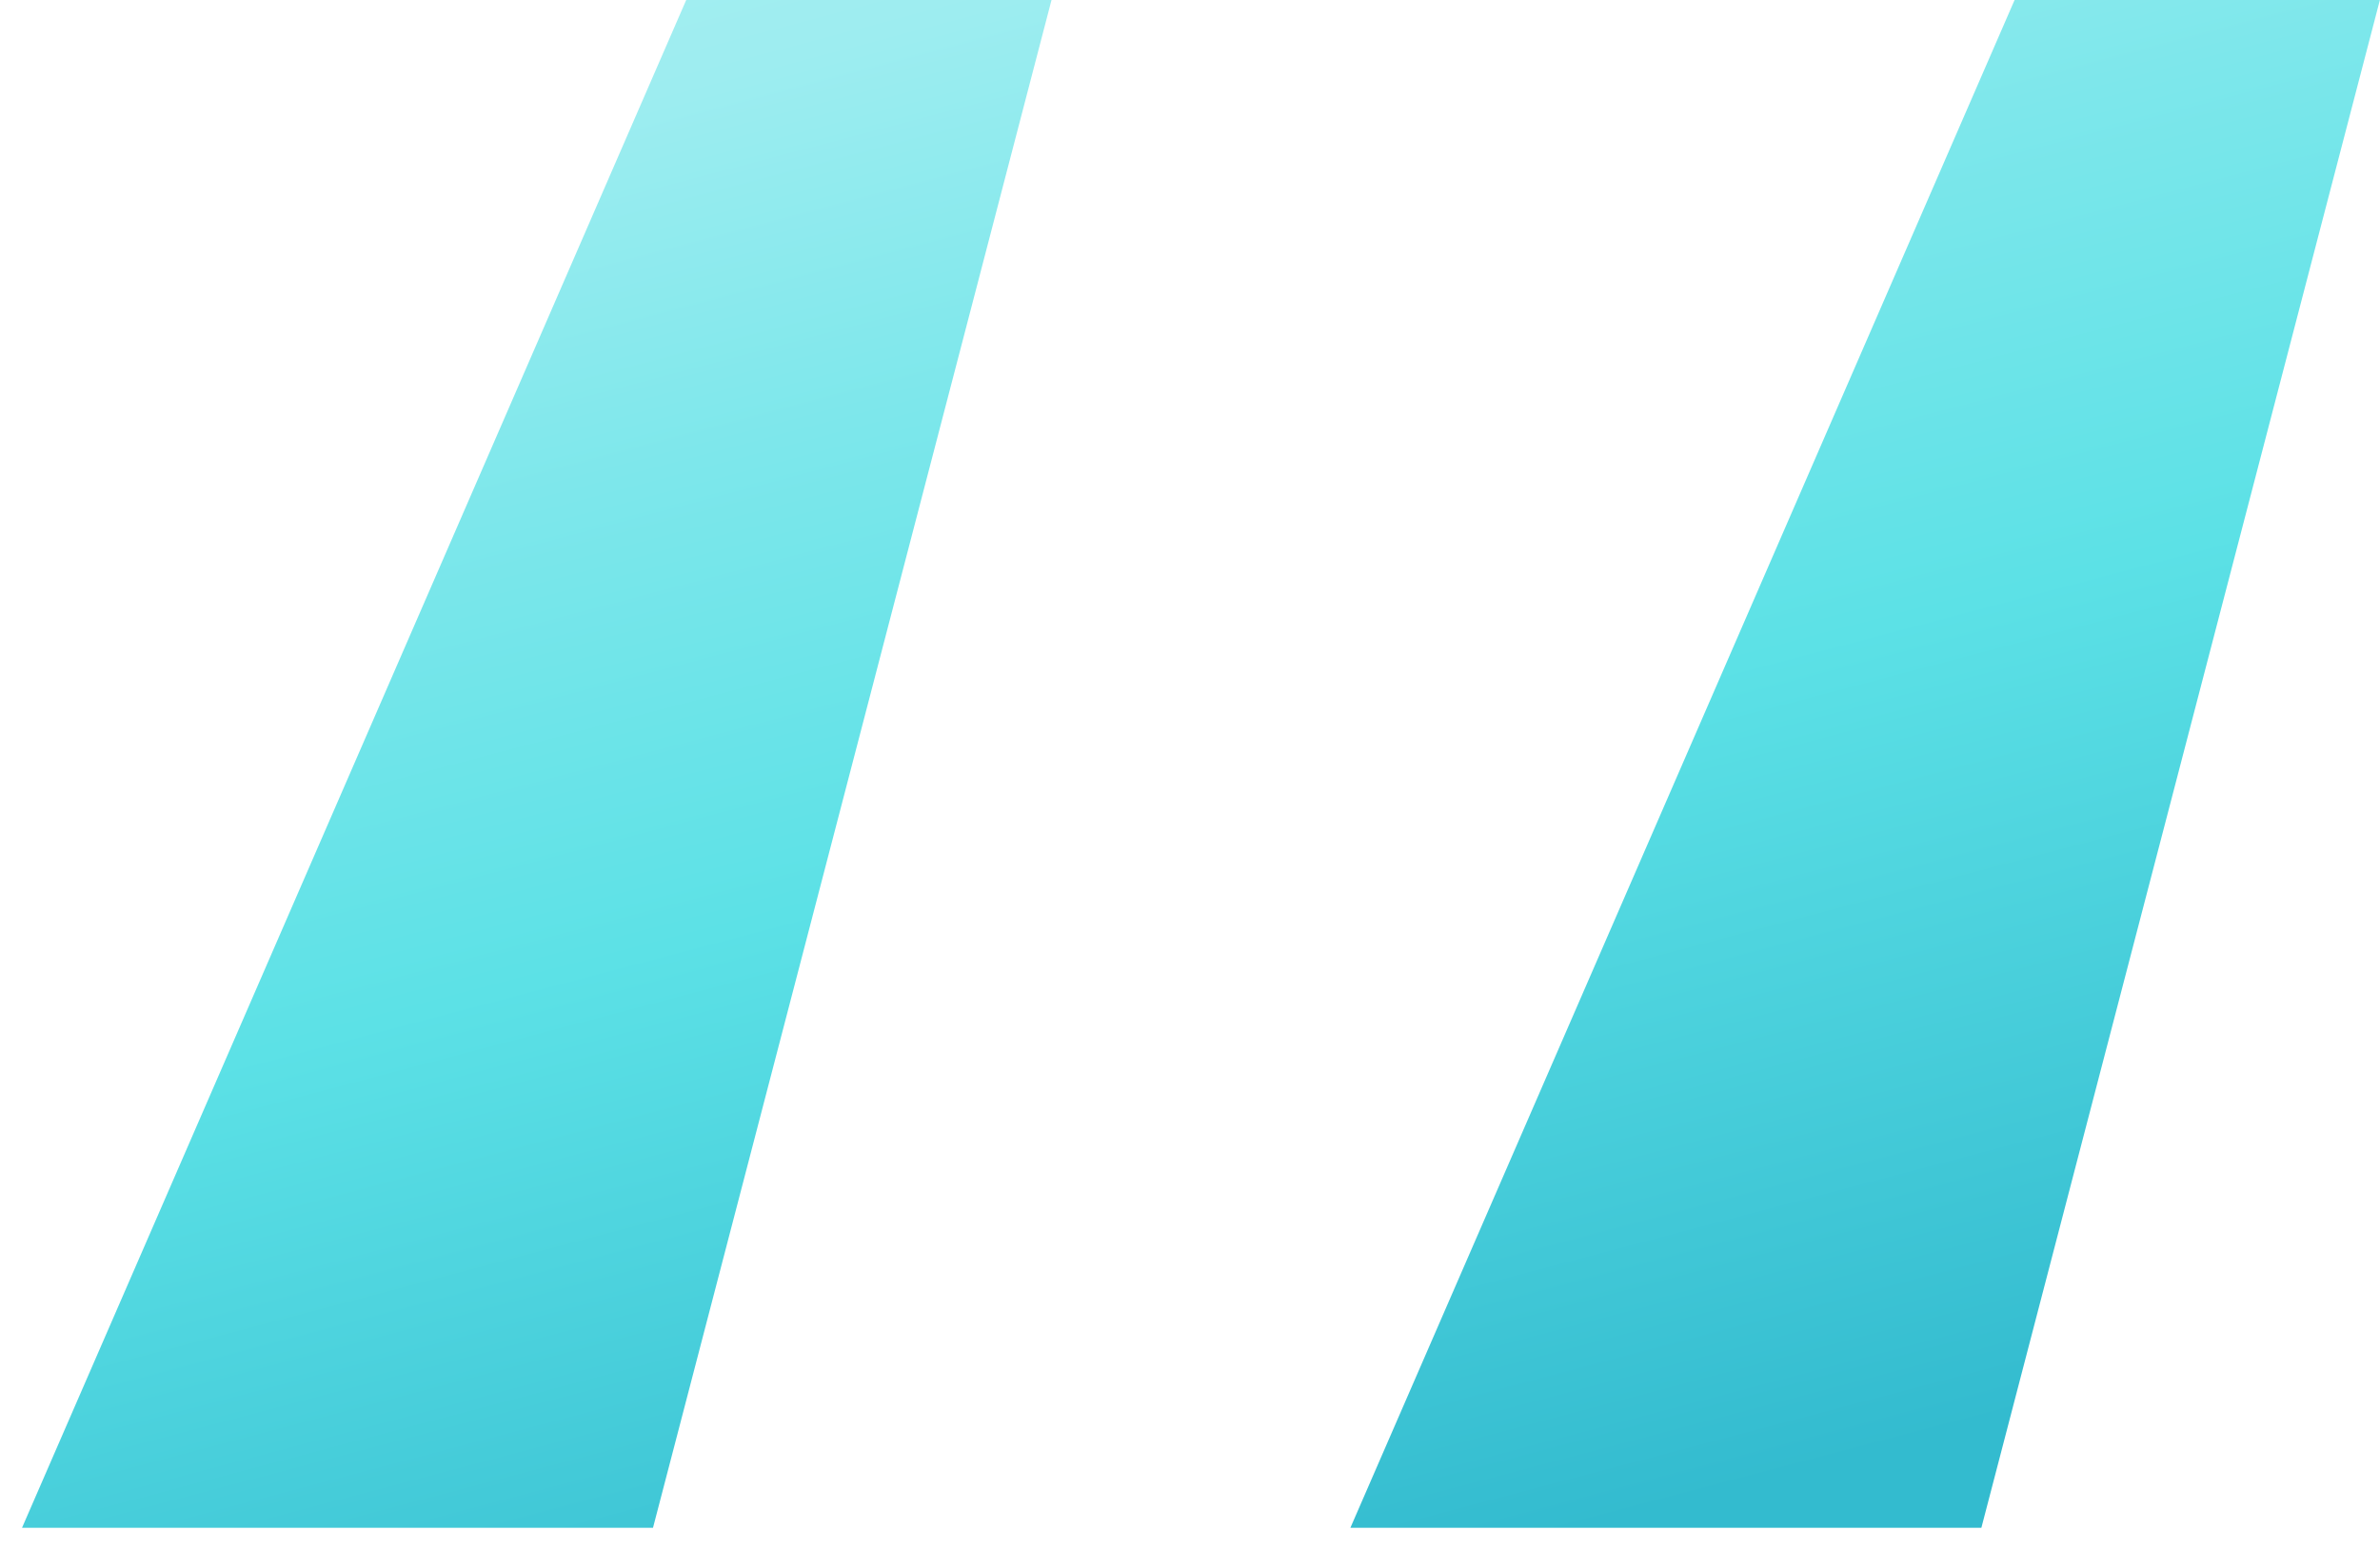
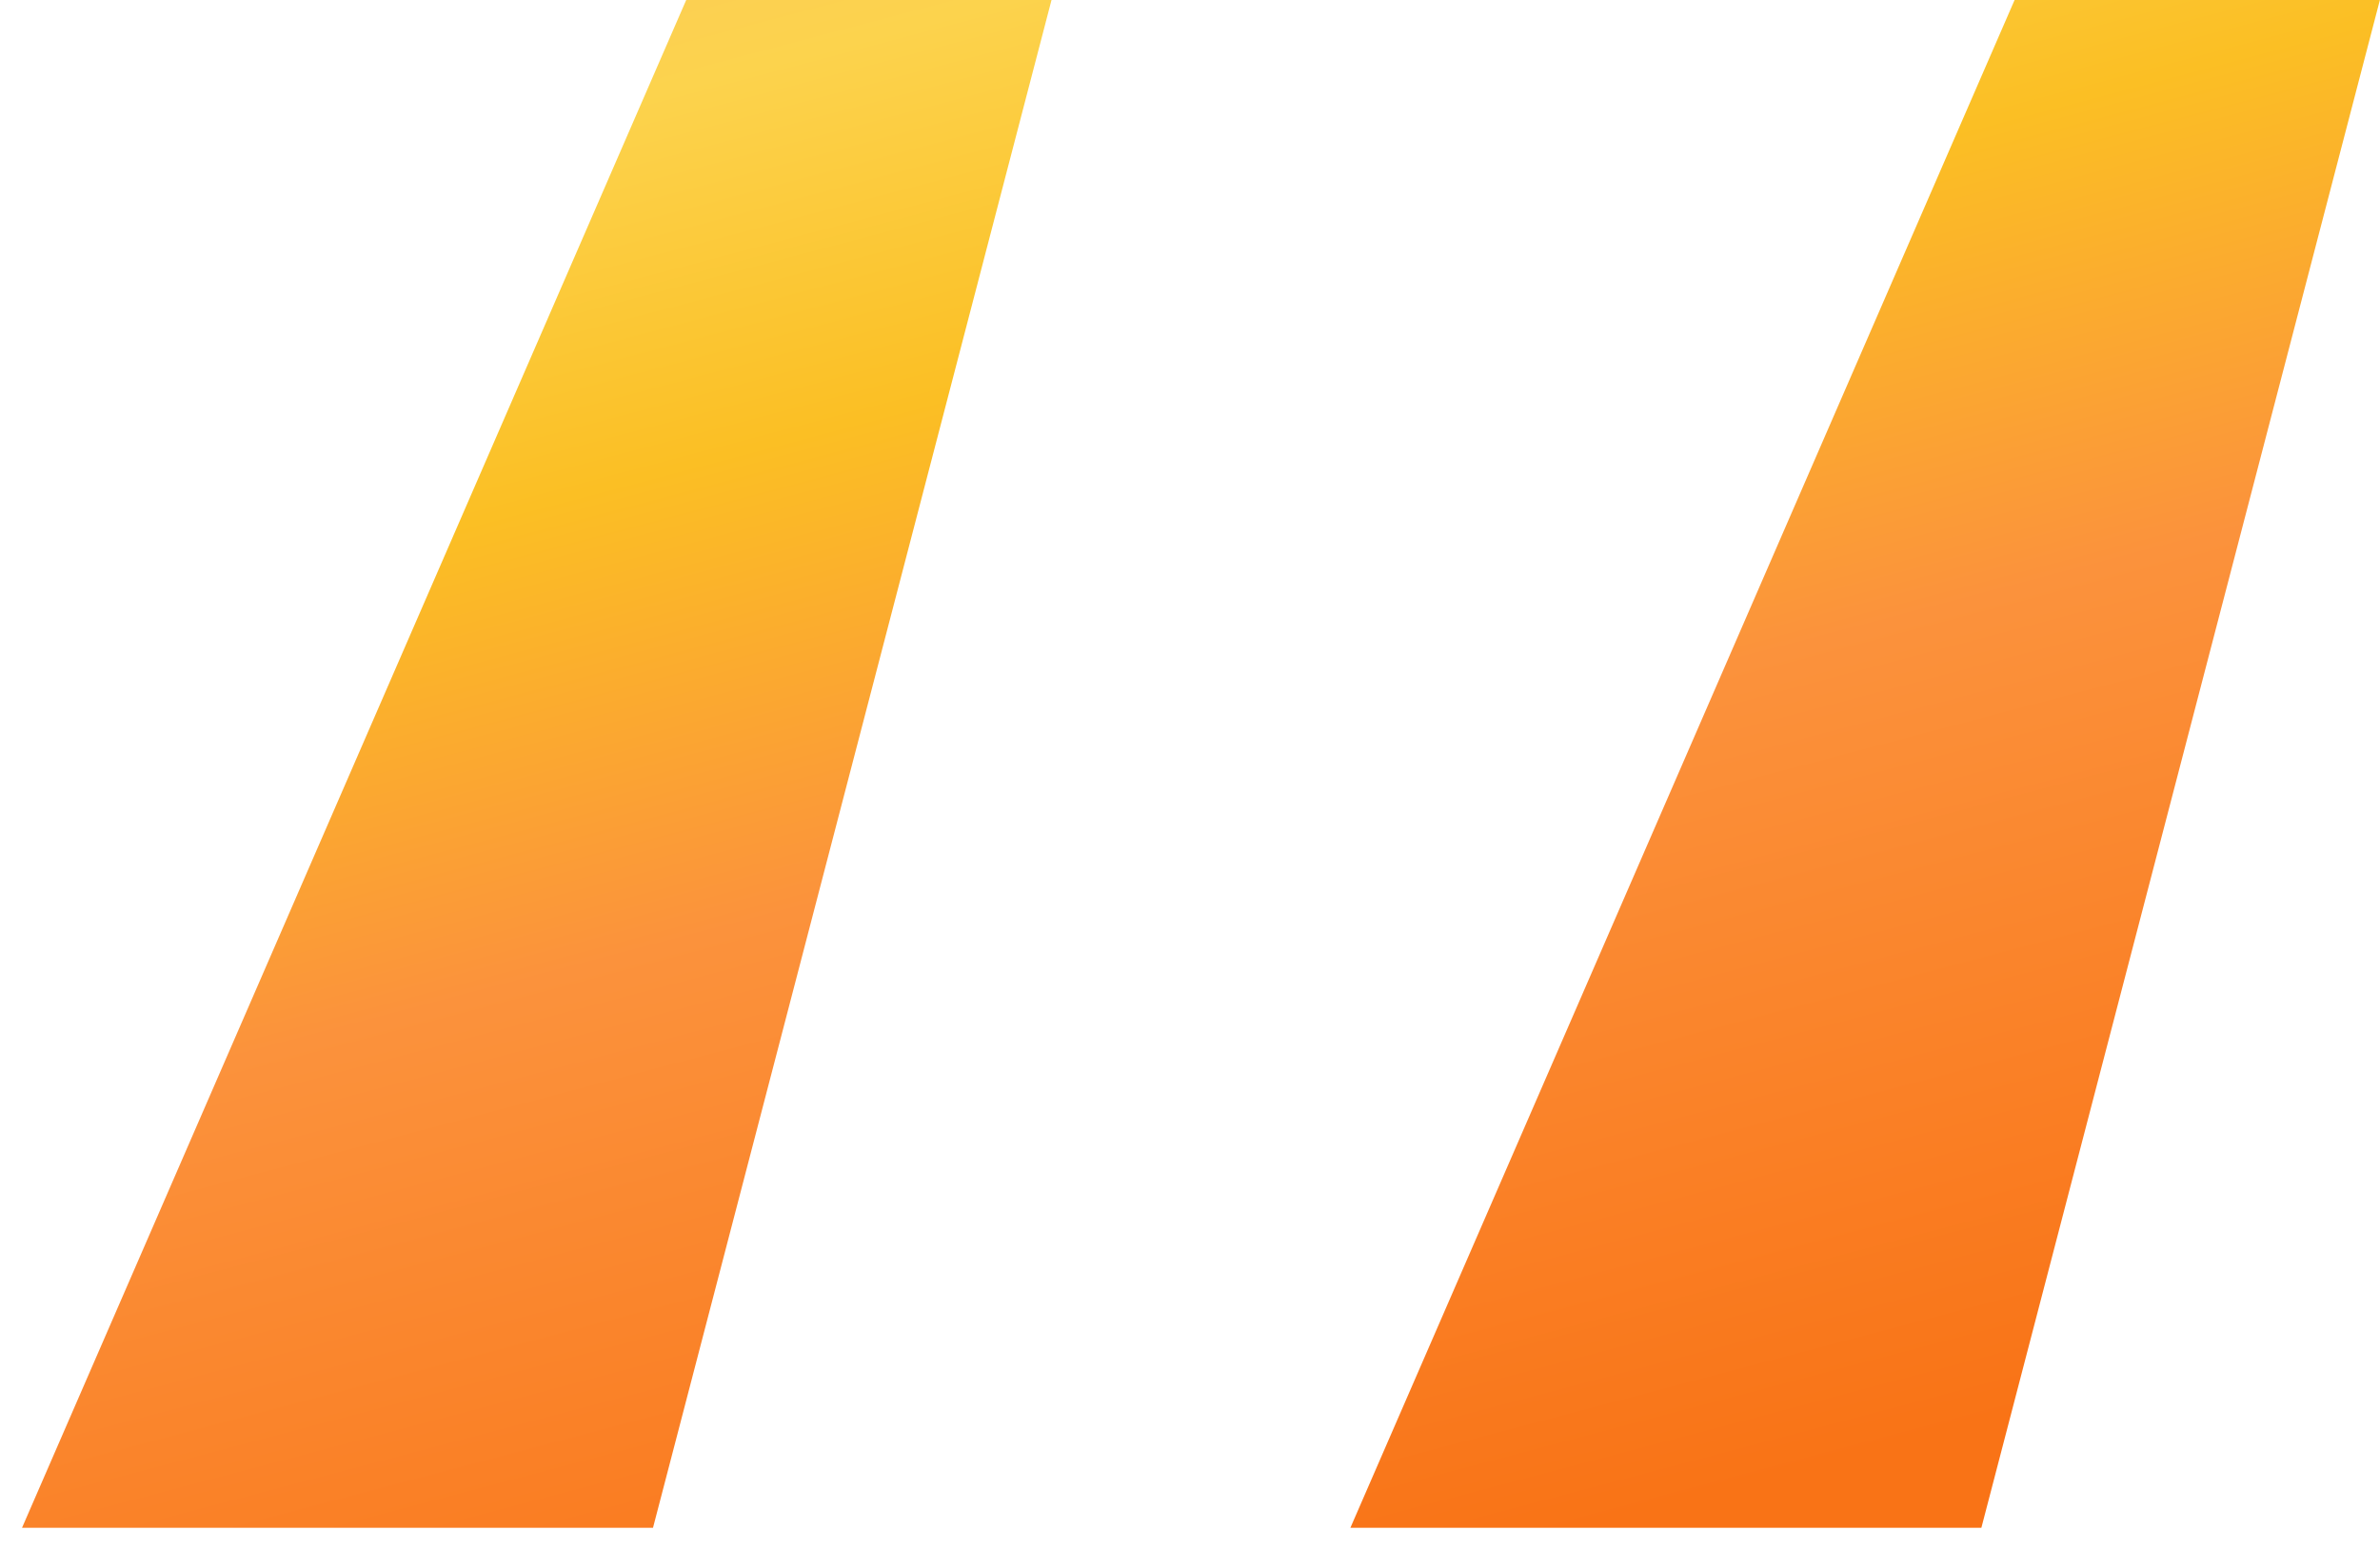
<svg xmlns="http://www.w3.org/2000/svg" width="43" height="28" viewBox="0 0 43 28" fill="none">
  <path d="M11.798 27.6L18.998 0H12.398L0.398 27.6H11.798ZM35.798 27.6L42.998 0H36.398L24.398 27.6H35.798Z" fill="url(#paint0_linear_310_509)" />
  <defs>
    <linearGradient id="paint0_linear_310_509" x1="28.861" y1="-24.797" x2="41.794" y2="24.147" gradientUnits="userSpaceOnUse">
-       <stop offset="0.009" stop-color="#DEF9FA" />
-       <stop offset="0.172" stop-color="#BEF3F5" />
-       <stop offset="0.42" stop-color="#9DEDF0" />
-       <stop offset="0.551" stop-color="#7DE7EB" />
-       <stop offset="0.715" stop-color="#5CE1E6" />
-       <stop offset="1" stop-color="#33BBCF" />
+       <stop offset="0.009" stop-color="#fef08a" />
+       <stop offset="0.172" stop-color="#fdba74" />
+       <stop offset="0.42" stop-color="#fcd34d" />
+       <stop offset="0.551" stop-color="#fbbf24" />
+       <stop offset="0.715" stop-color="#fb923c" />
+       <stop offset="1" stop-color="#f97316" />
    </linearGradient>
  </defs>
</svg>
